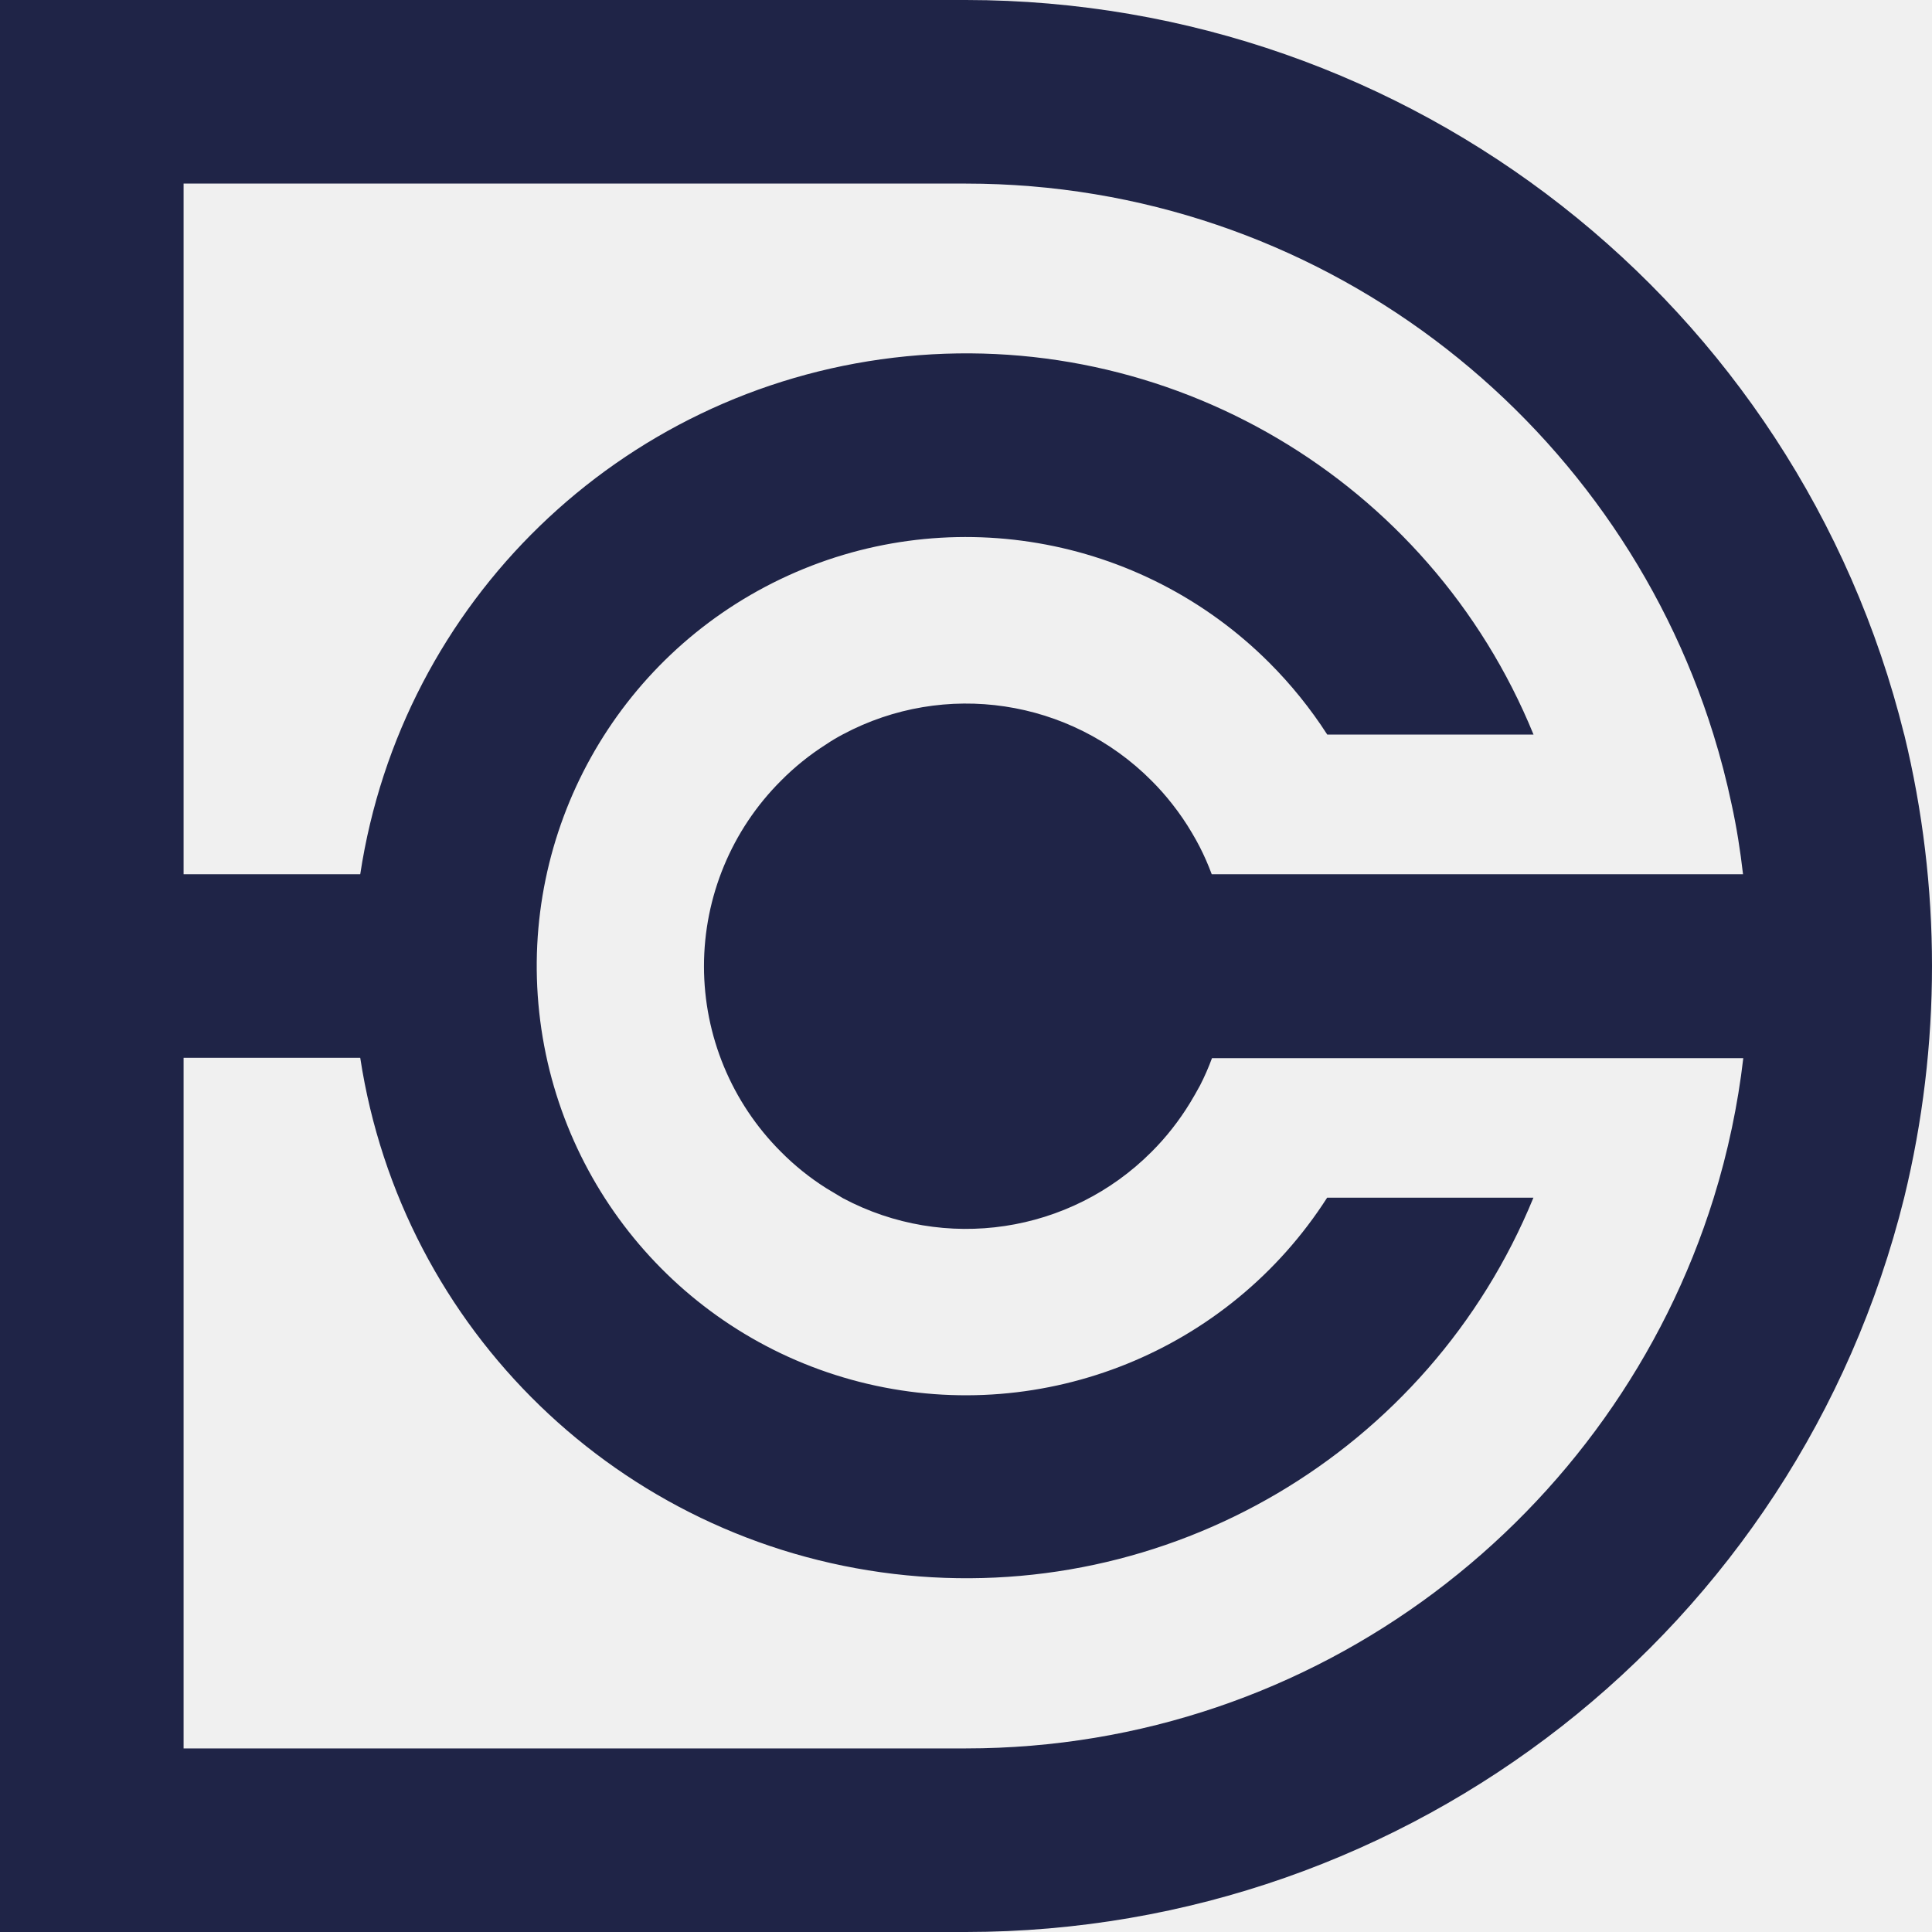
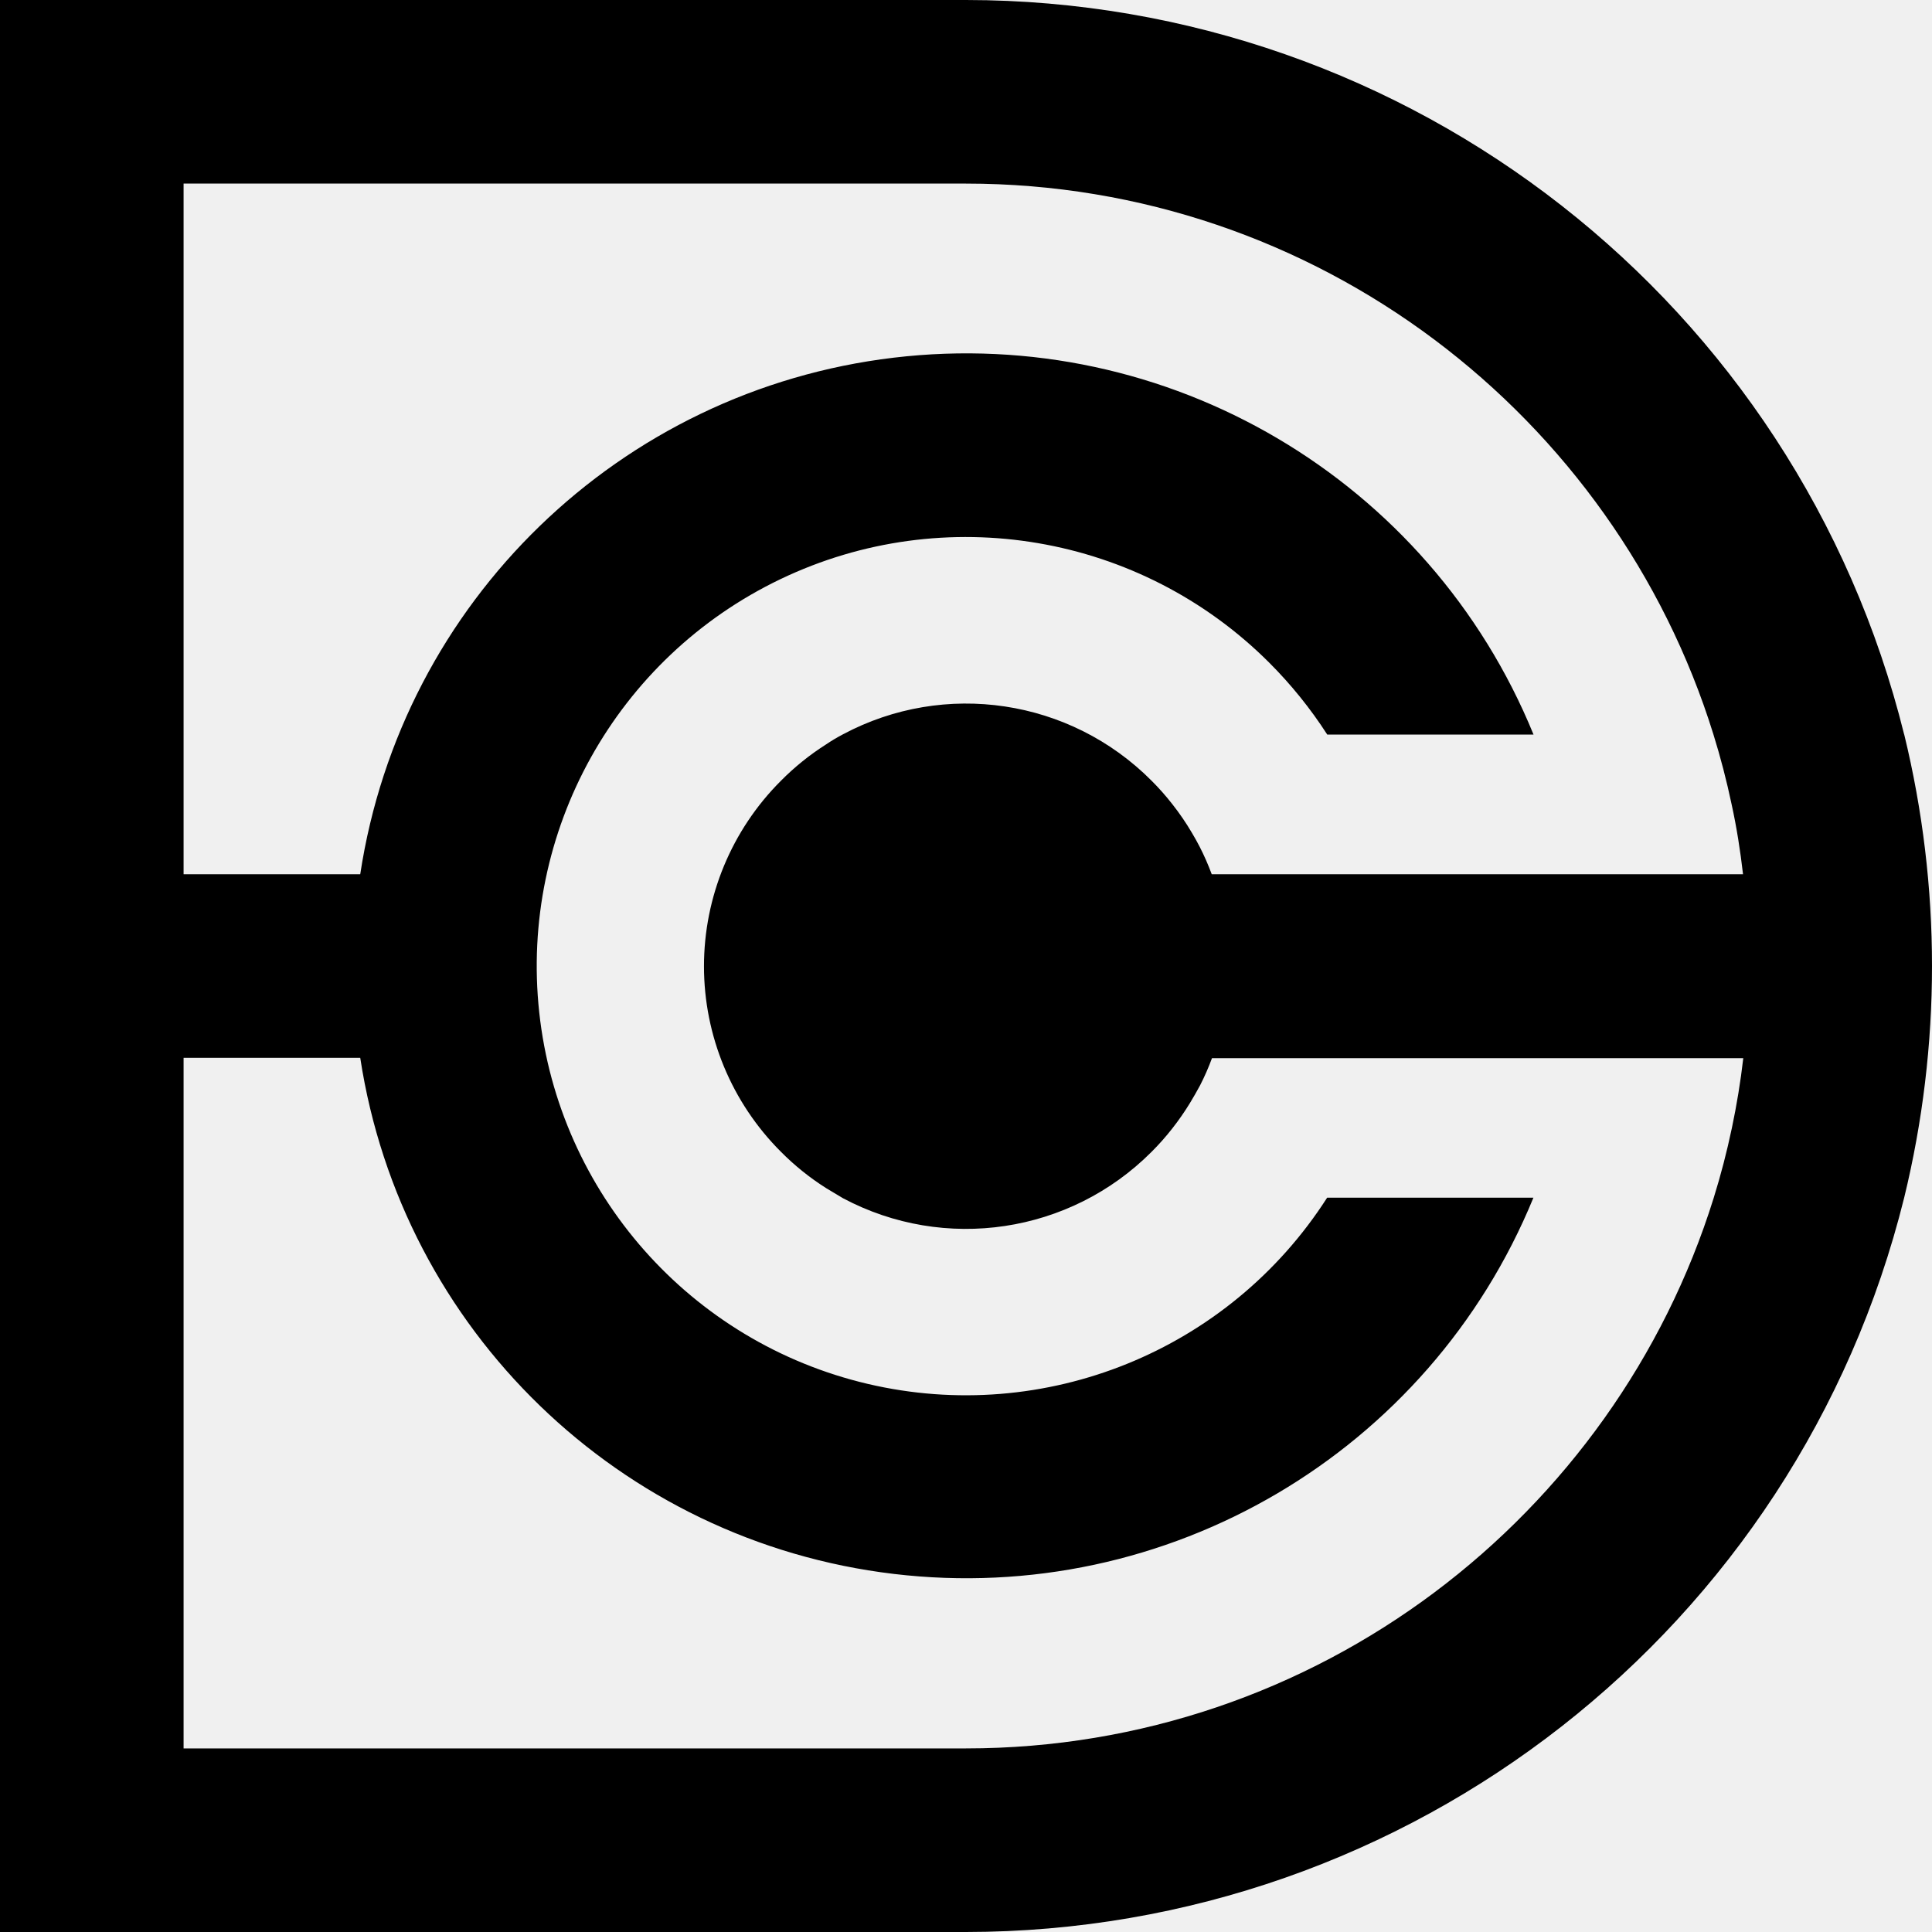
- <svg xmlns="http://www.w3.org/2000/svg" version="1.1" width="384" height="384">
-   <svg viewBox="0 0 384 384">
-     <defs>
-       <style>.cls-1{fill:none;}.cls-2{clip-path:url(#clip-path);}.cls-3{fill:#1f2447;}</style>
-       <clipPath id="SvgjsClipPath1012" transform="translate(0 0)">
-         <rect class="cls-1" width="384" height="384" />
-       </clipPath>
-     </defs>
-     <g id="SvgjsG1011" data-name="Layer 2">
-       <g id="SvgjsG1010" data-name="Layer 1">
-         <g id="SvgjsG1009">
-           <g class="cls-2">
-             <g class="cls-2">
-               <path class="cls-3" d="M378.47,146A192.23,192.23,0,0,0,192,0H0V384H192A192.23,192.23,0,0,0,378.47,238.05a194.5,194.5,0,0,0,0-92.1M192,347.51H36.49V210.25H71.6a121.84,121.84,0,0,0,233.18,27.8h-41a85.29,85.29,0,1,1-11.51-106.34A86.09,86.09,0,0,1,263.8,146h41A121.81,121.81,0,0,0,71.6,173.76H36.49V36.49H192c69.73,0,128.88,46.12,148.55,109.46q2.13,6.84,3.62,13.91c1,4.56,1.73,9.2,2.27,13.9H240.84a50.2,50.2,0,0,0-2.38-5.43c-.48-.94-1-1.86-1.54-2.77a50.8,50.8,0,0,0-3.89-5.7,49.82,49.82,0,0,0-4.17-4.71,52,52,0,0,0-61.31-9.2c-1.14.6-2.26,1.26-3.35,2a51.23,51.23,0,0,0-9,7.25,52.09,52.09,0,0,0,0,73.71,51.17,51.17,0,0,0,9,7.24l3.34,2a52.07,52.07,0,0,0,61.32-9.19,50,50,0,0,0,4.18-4.72,52.26,52.26,0,0,0,3.47-5c.7-1.14,1.35-2.3,2-3.49a48.31,48.31,0,0,0,2.38-5.43h105.6c-.54,4.7-1.31,9.34-2.27,13.9q-1.49,7.08-3.62,13.91C320.88,301.39,261.73,347.51,192,347.51" transform="translate(0 0)" />
-             </g>
-           </g>
-         </g>
-       </g>
-     </g>
-   </svg>
-   <style>@media (prefers-color-scheme: light) { :root { filter: none; } }
- @media (prefers-color-scheme: dark) { :root { filter: none; } }
- </style>
+ <svg xmlns="http://www.w3.org/2000/svg" version="1.1" width="384" height="384" viewBox="0 0 384 384">
+   <defs>
+     <style>
+       @media (prefers-color-scheme: dark) {
+         .cls-3 { fill: white; }
+       }
+       @media (prefers-color-scheme: light) {
+         .cls-3 { fill: #1f2447; }
+       }
+     </style>
+   </defs>
+   <g id="Layer_1">
+     <path class="cls-3" d="M378.47,146A192.23,192.23,0,0,0,192,0H0V384H192A192.23,192.23,0,0,0,378.47,238.05a194.5,194.5,0,0,0,0-92.1M192,347.51H36.49V210.25H71.6a121.84,121.84,0,0,0,233.18,27.8h-41a85.29,85.29,0,1,1-11.51-106.34A86.09,86.09,0,0,1,263.8,146h41A121.81,121.81,0,0,0,71.6,173.76H36.49V36.49H192c69.73,0,128.88,46.12,148.55,109.46q2.13,6.84,3.62,13.91c1,4.56,1.73,9.2,2.27,13.9H240.84a50.2,50.2,0,0,0-2.38-5.43c-.48-.94-1-1.86-1.54-2.77a50.8,50.8,0,0,0-3.89-5.7,49.82,49.82,0,0,0-4.17-4.71,52,52,0,0,0-61.31-9.2c-1.14.6-2.26,1.26-3.35,2a51.23,51.23,0,0,0-9,7.25,52.09,52.09,0,0,0,0,73.71,51.17,51.17,0,0,0,9,7.24l3.34,2a52.07,52.07,0,0,0,61.32-9.19,50,50,0,0,0,4.18-4.72,52.26,52.26,0,0,0,3.47-5c.7-1.14,1.35-2.3,2-3.49a48.31,48.31,0,0,0,2.38-5.43h105.6c-.54,4.7-1.31,9.34-2.27,13.9q-1.49,7.08-3.62,13.91C320.88,301.39,261.73,347.51,192,347.51" />
+   </g>
</svg>
